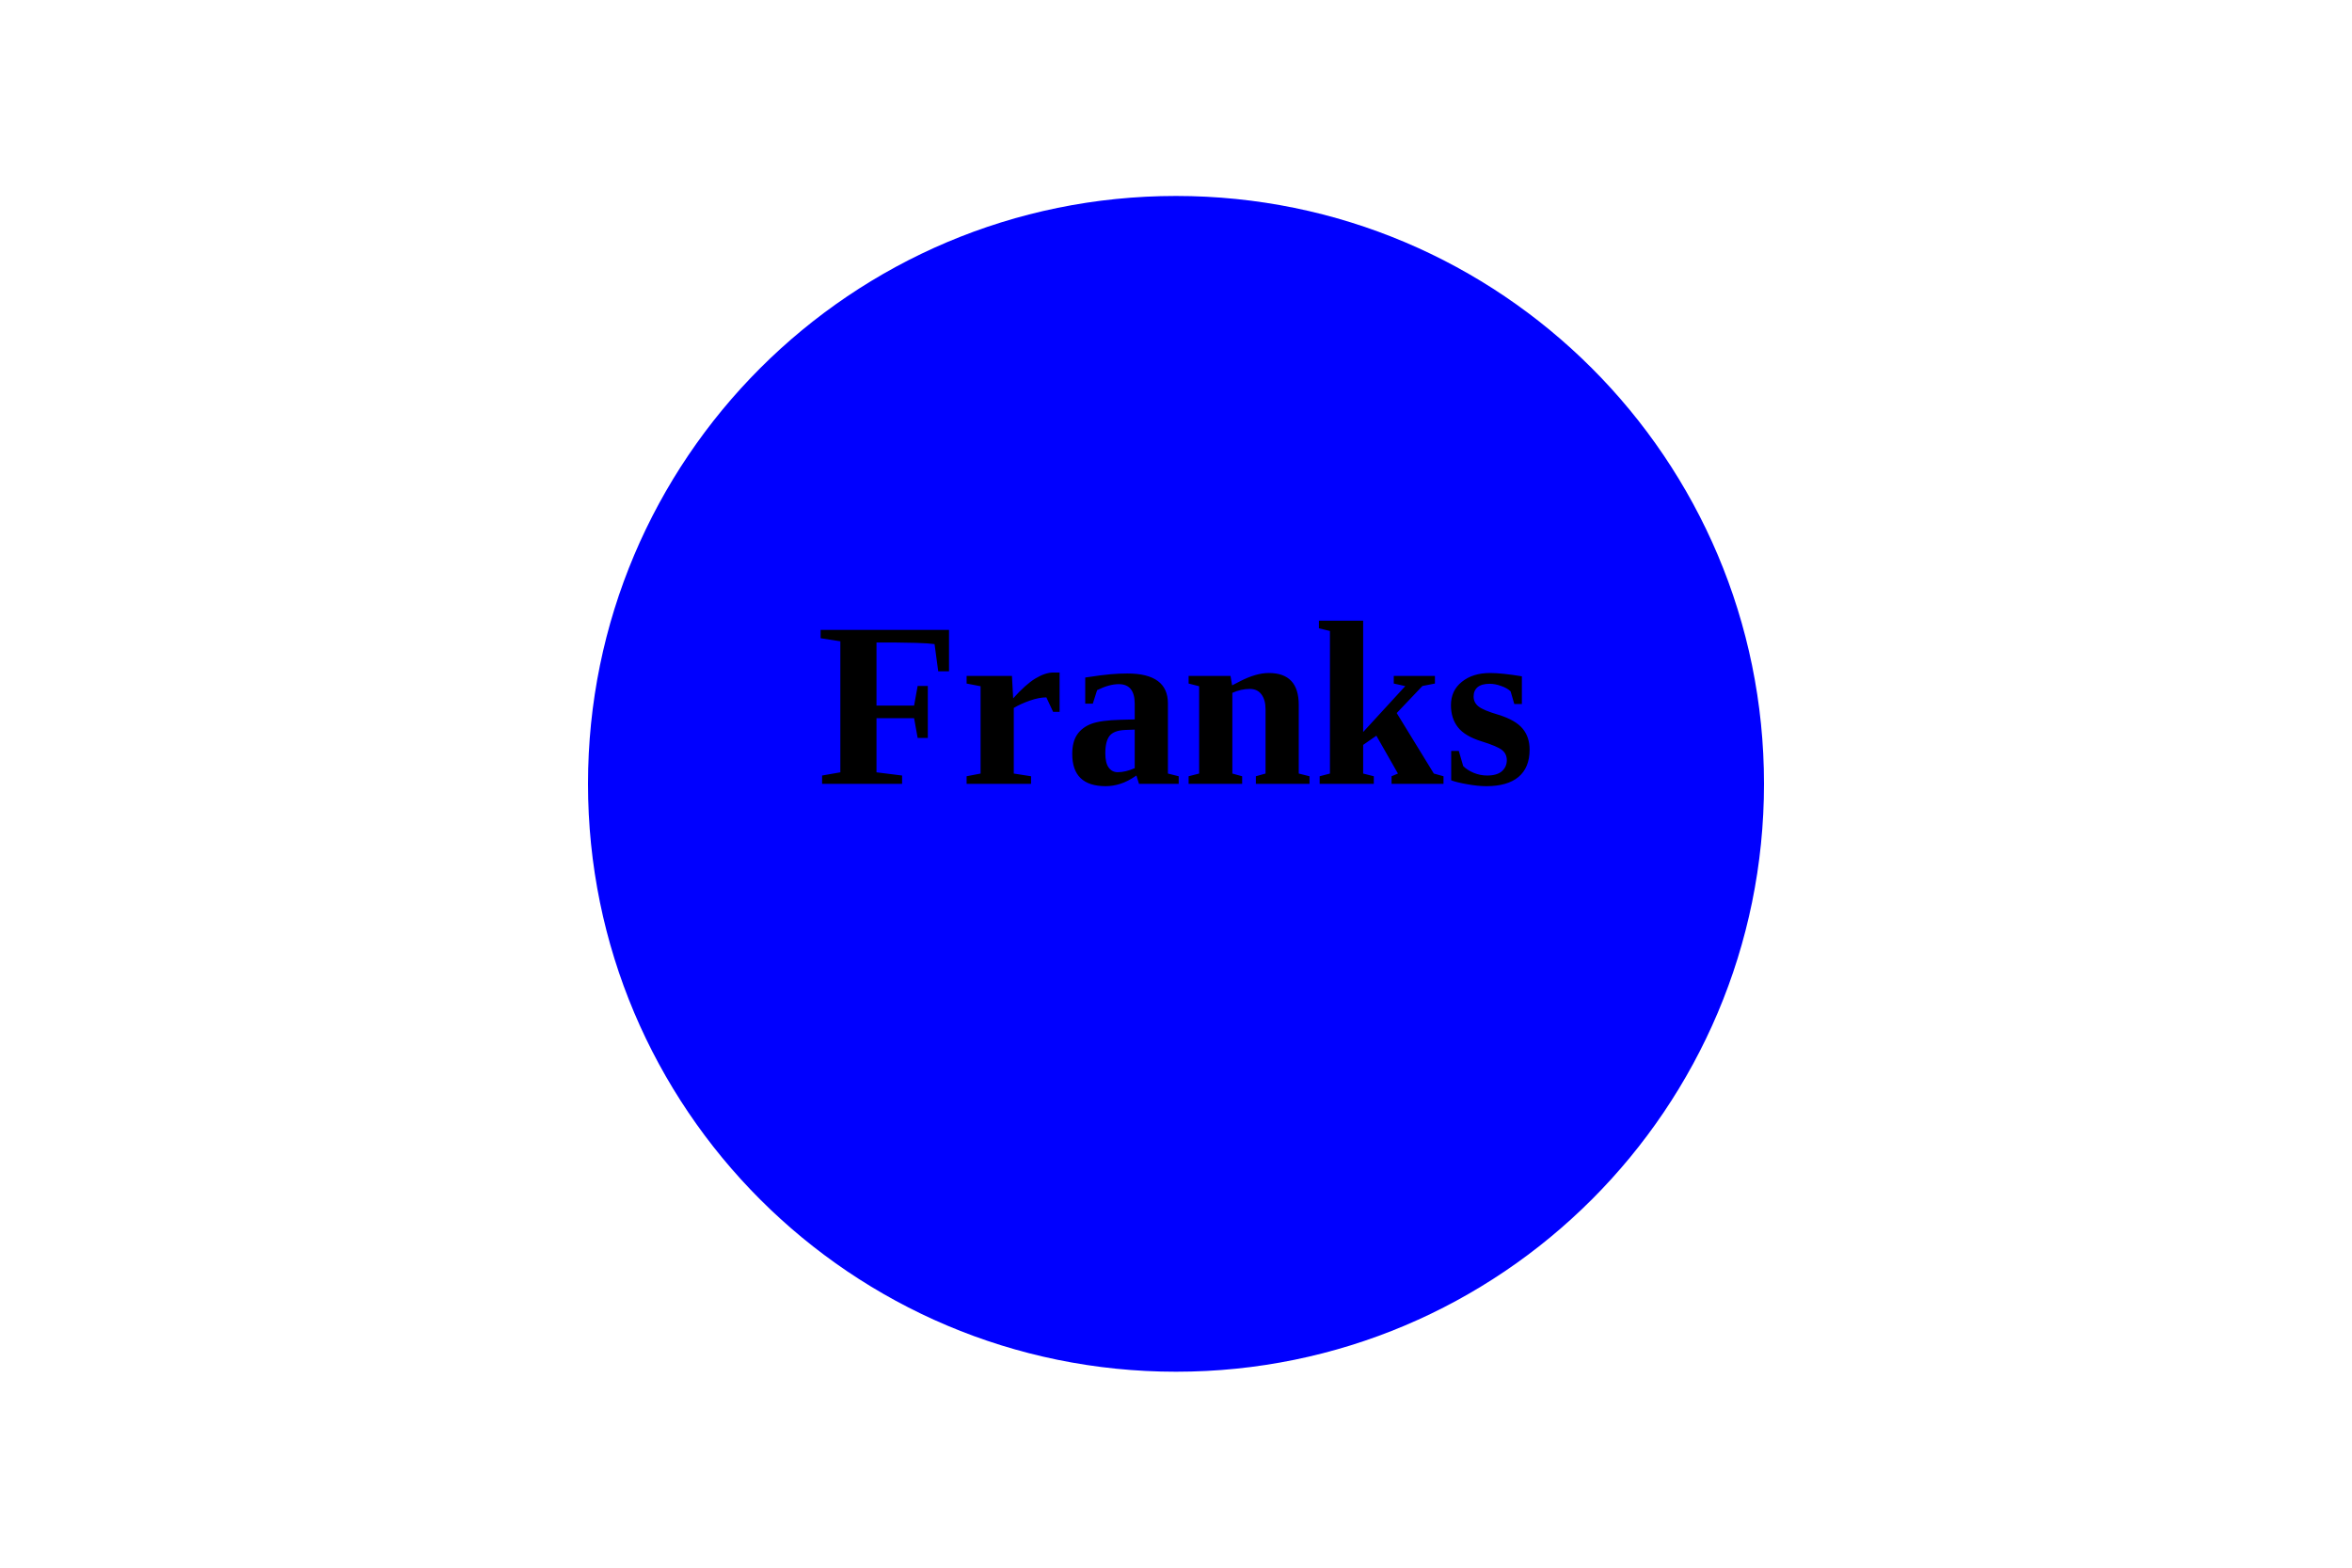
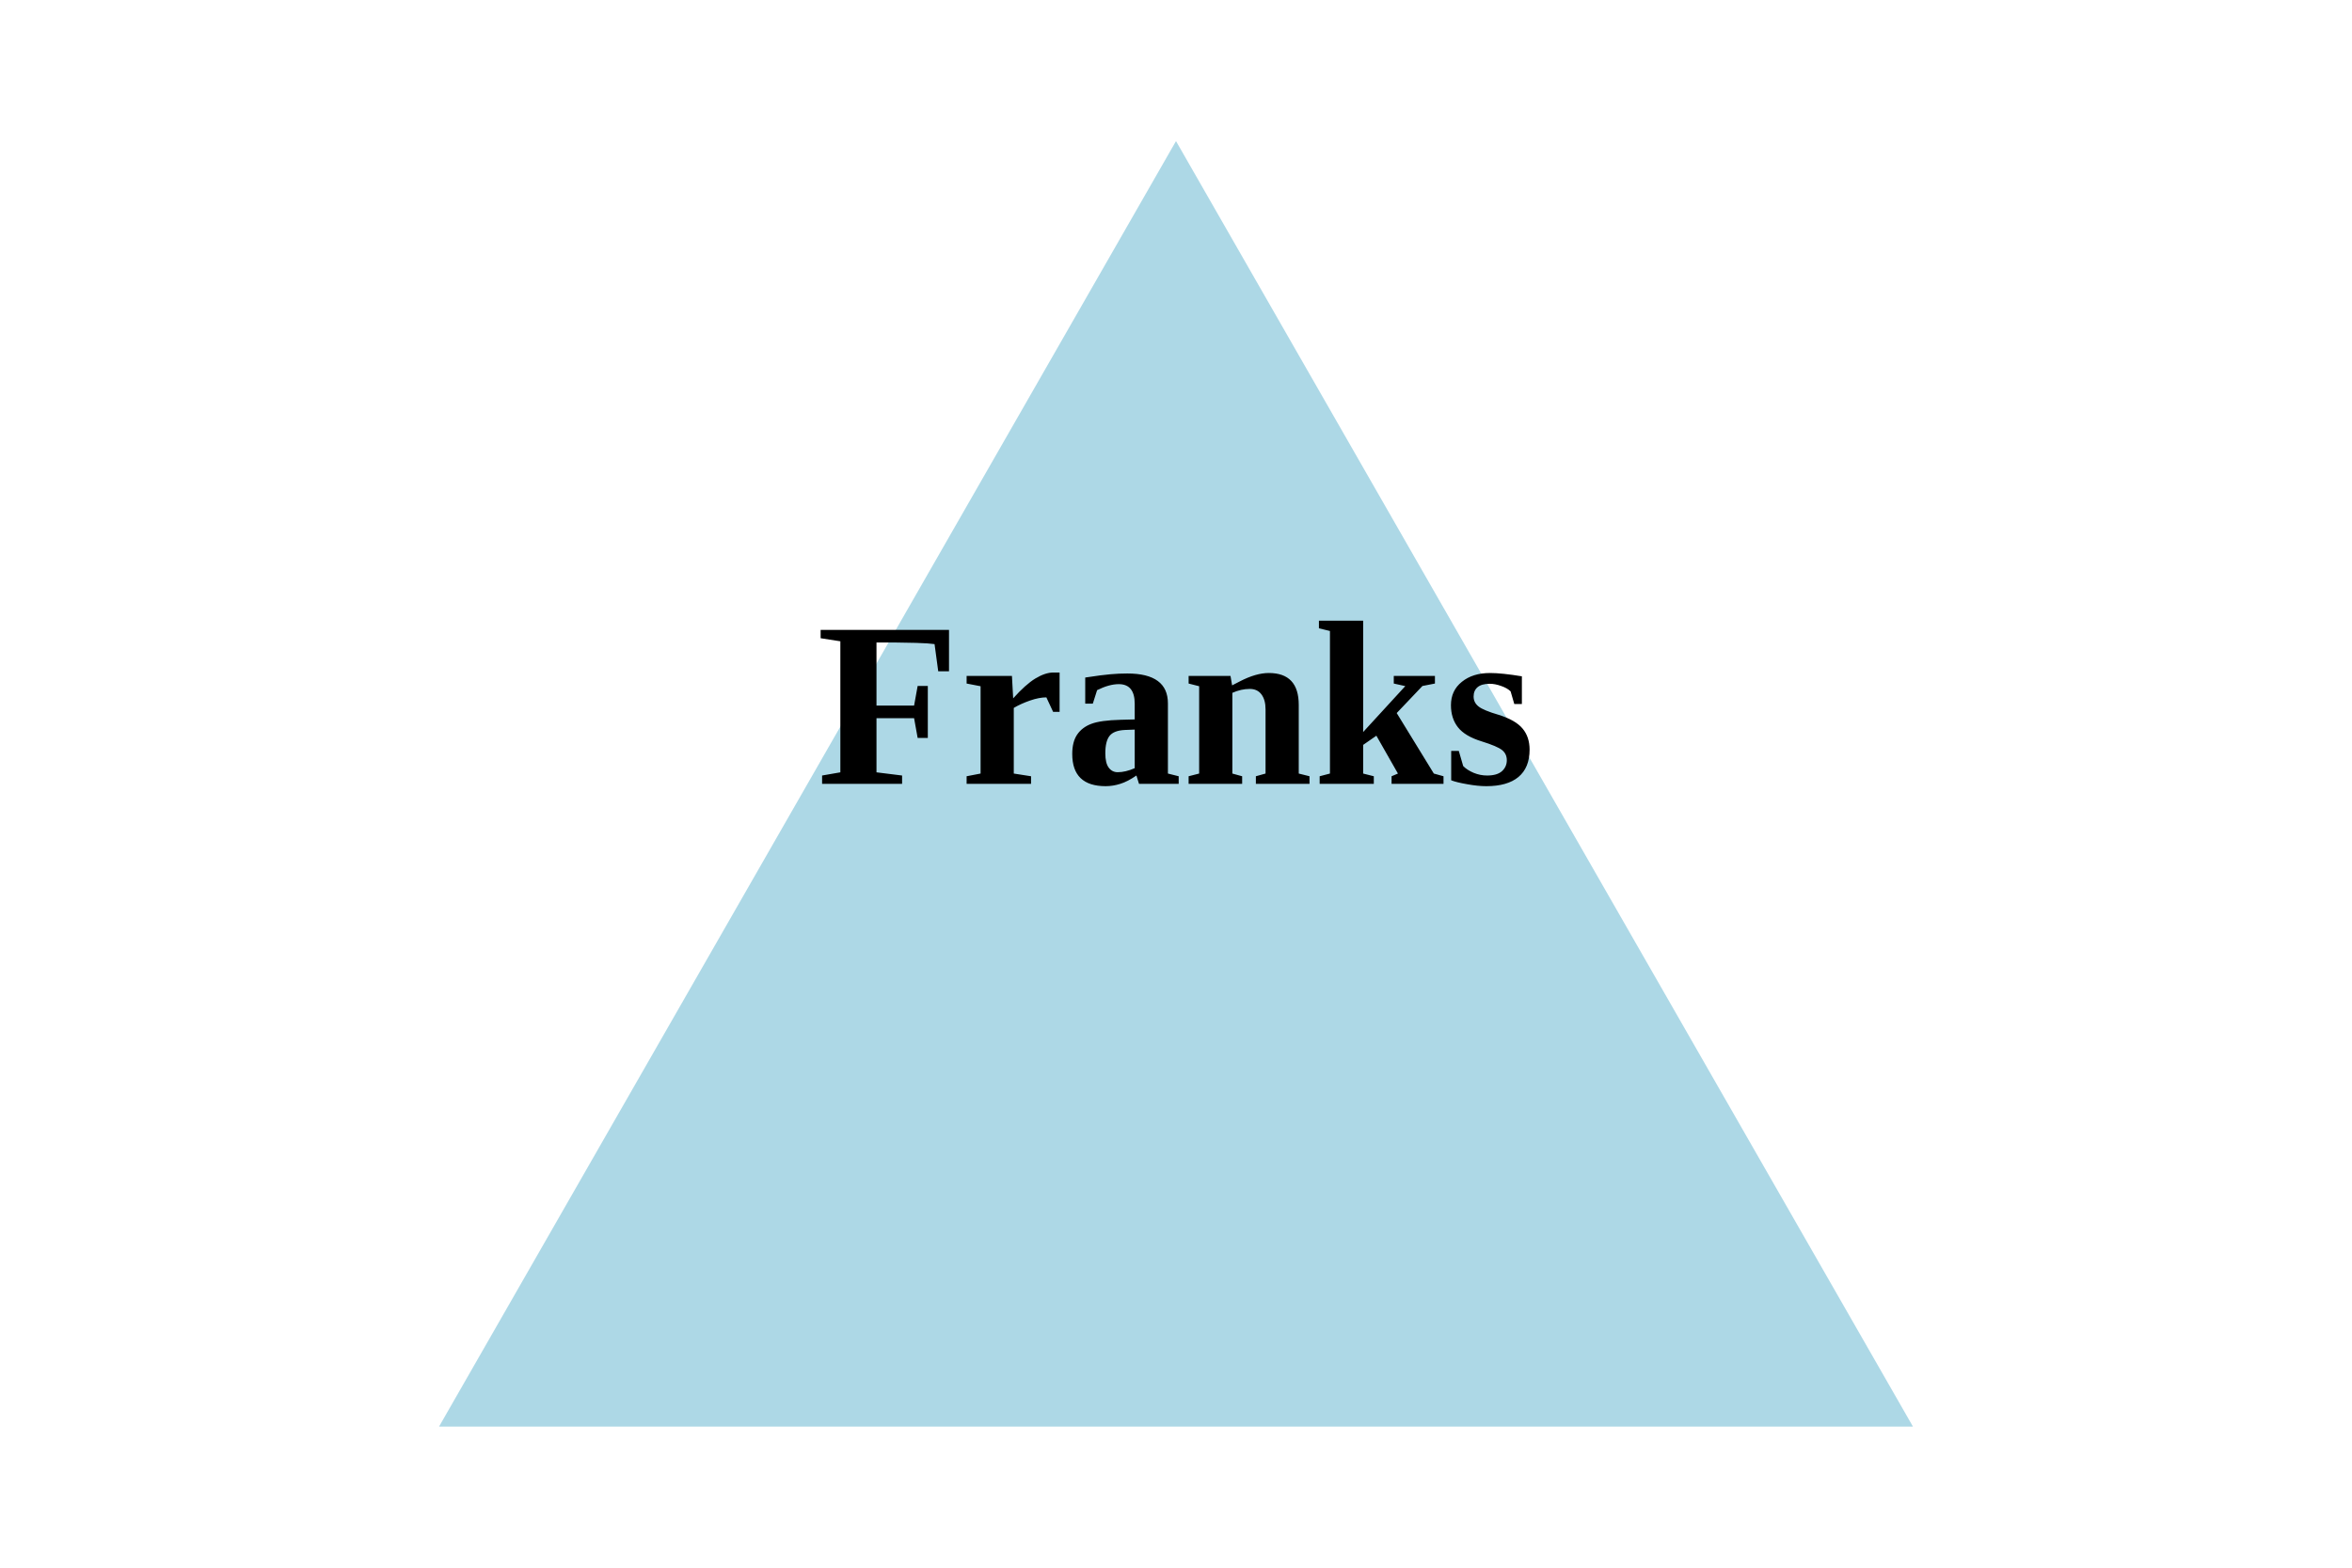
<svg xmlns="http://www.w3.org/2000/svg" version="1.1" width="300" height="200">
-   <circle cx="150" cy="100" r="75" fill="blue" />
+   <polygon points="150, 18 244, 182 56,  182" fill="#ADD8E6" />
  <text x="150" y="100" fill="#000000" font-size="30" font-weight="bold" text-anchor="middle">Franks</text>
</svg>
